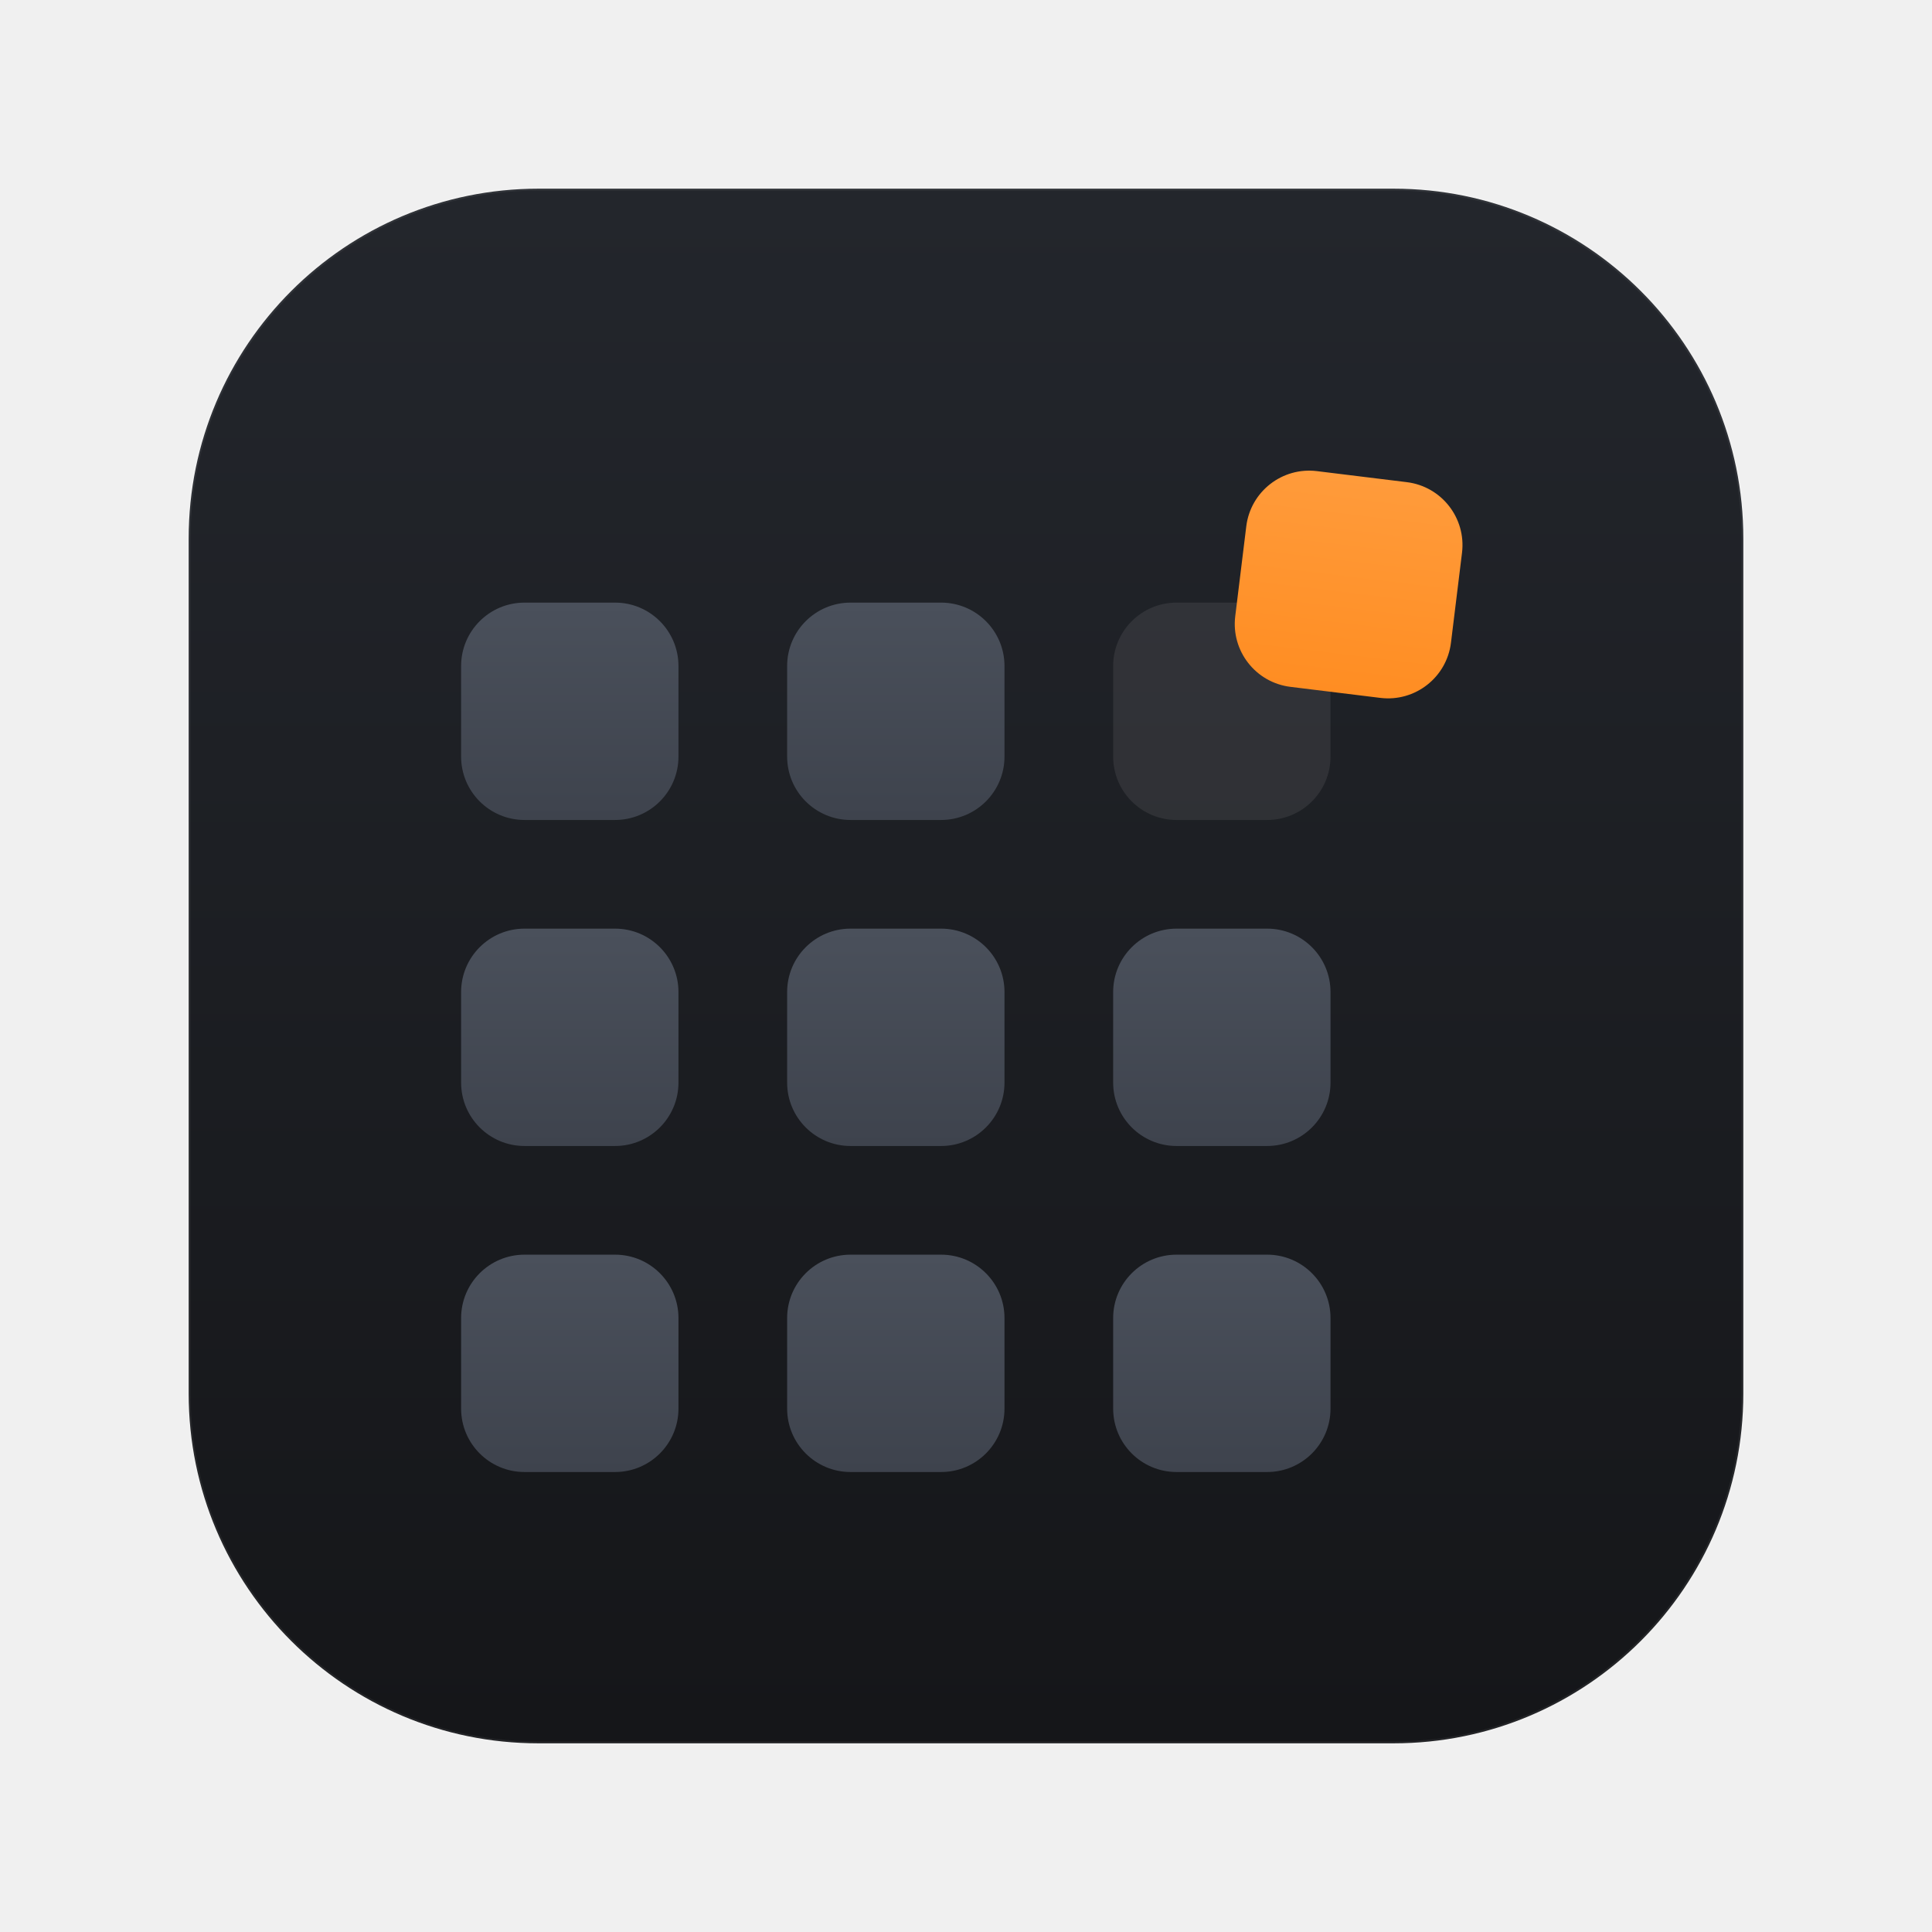
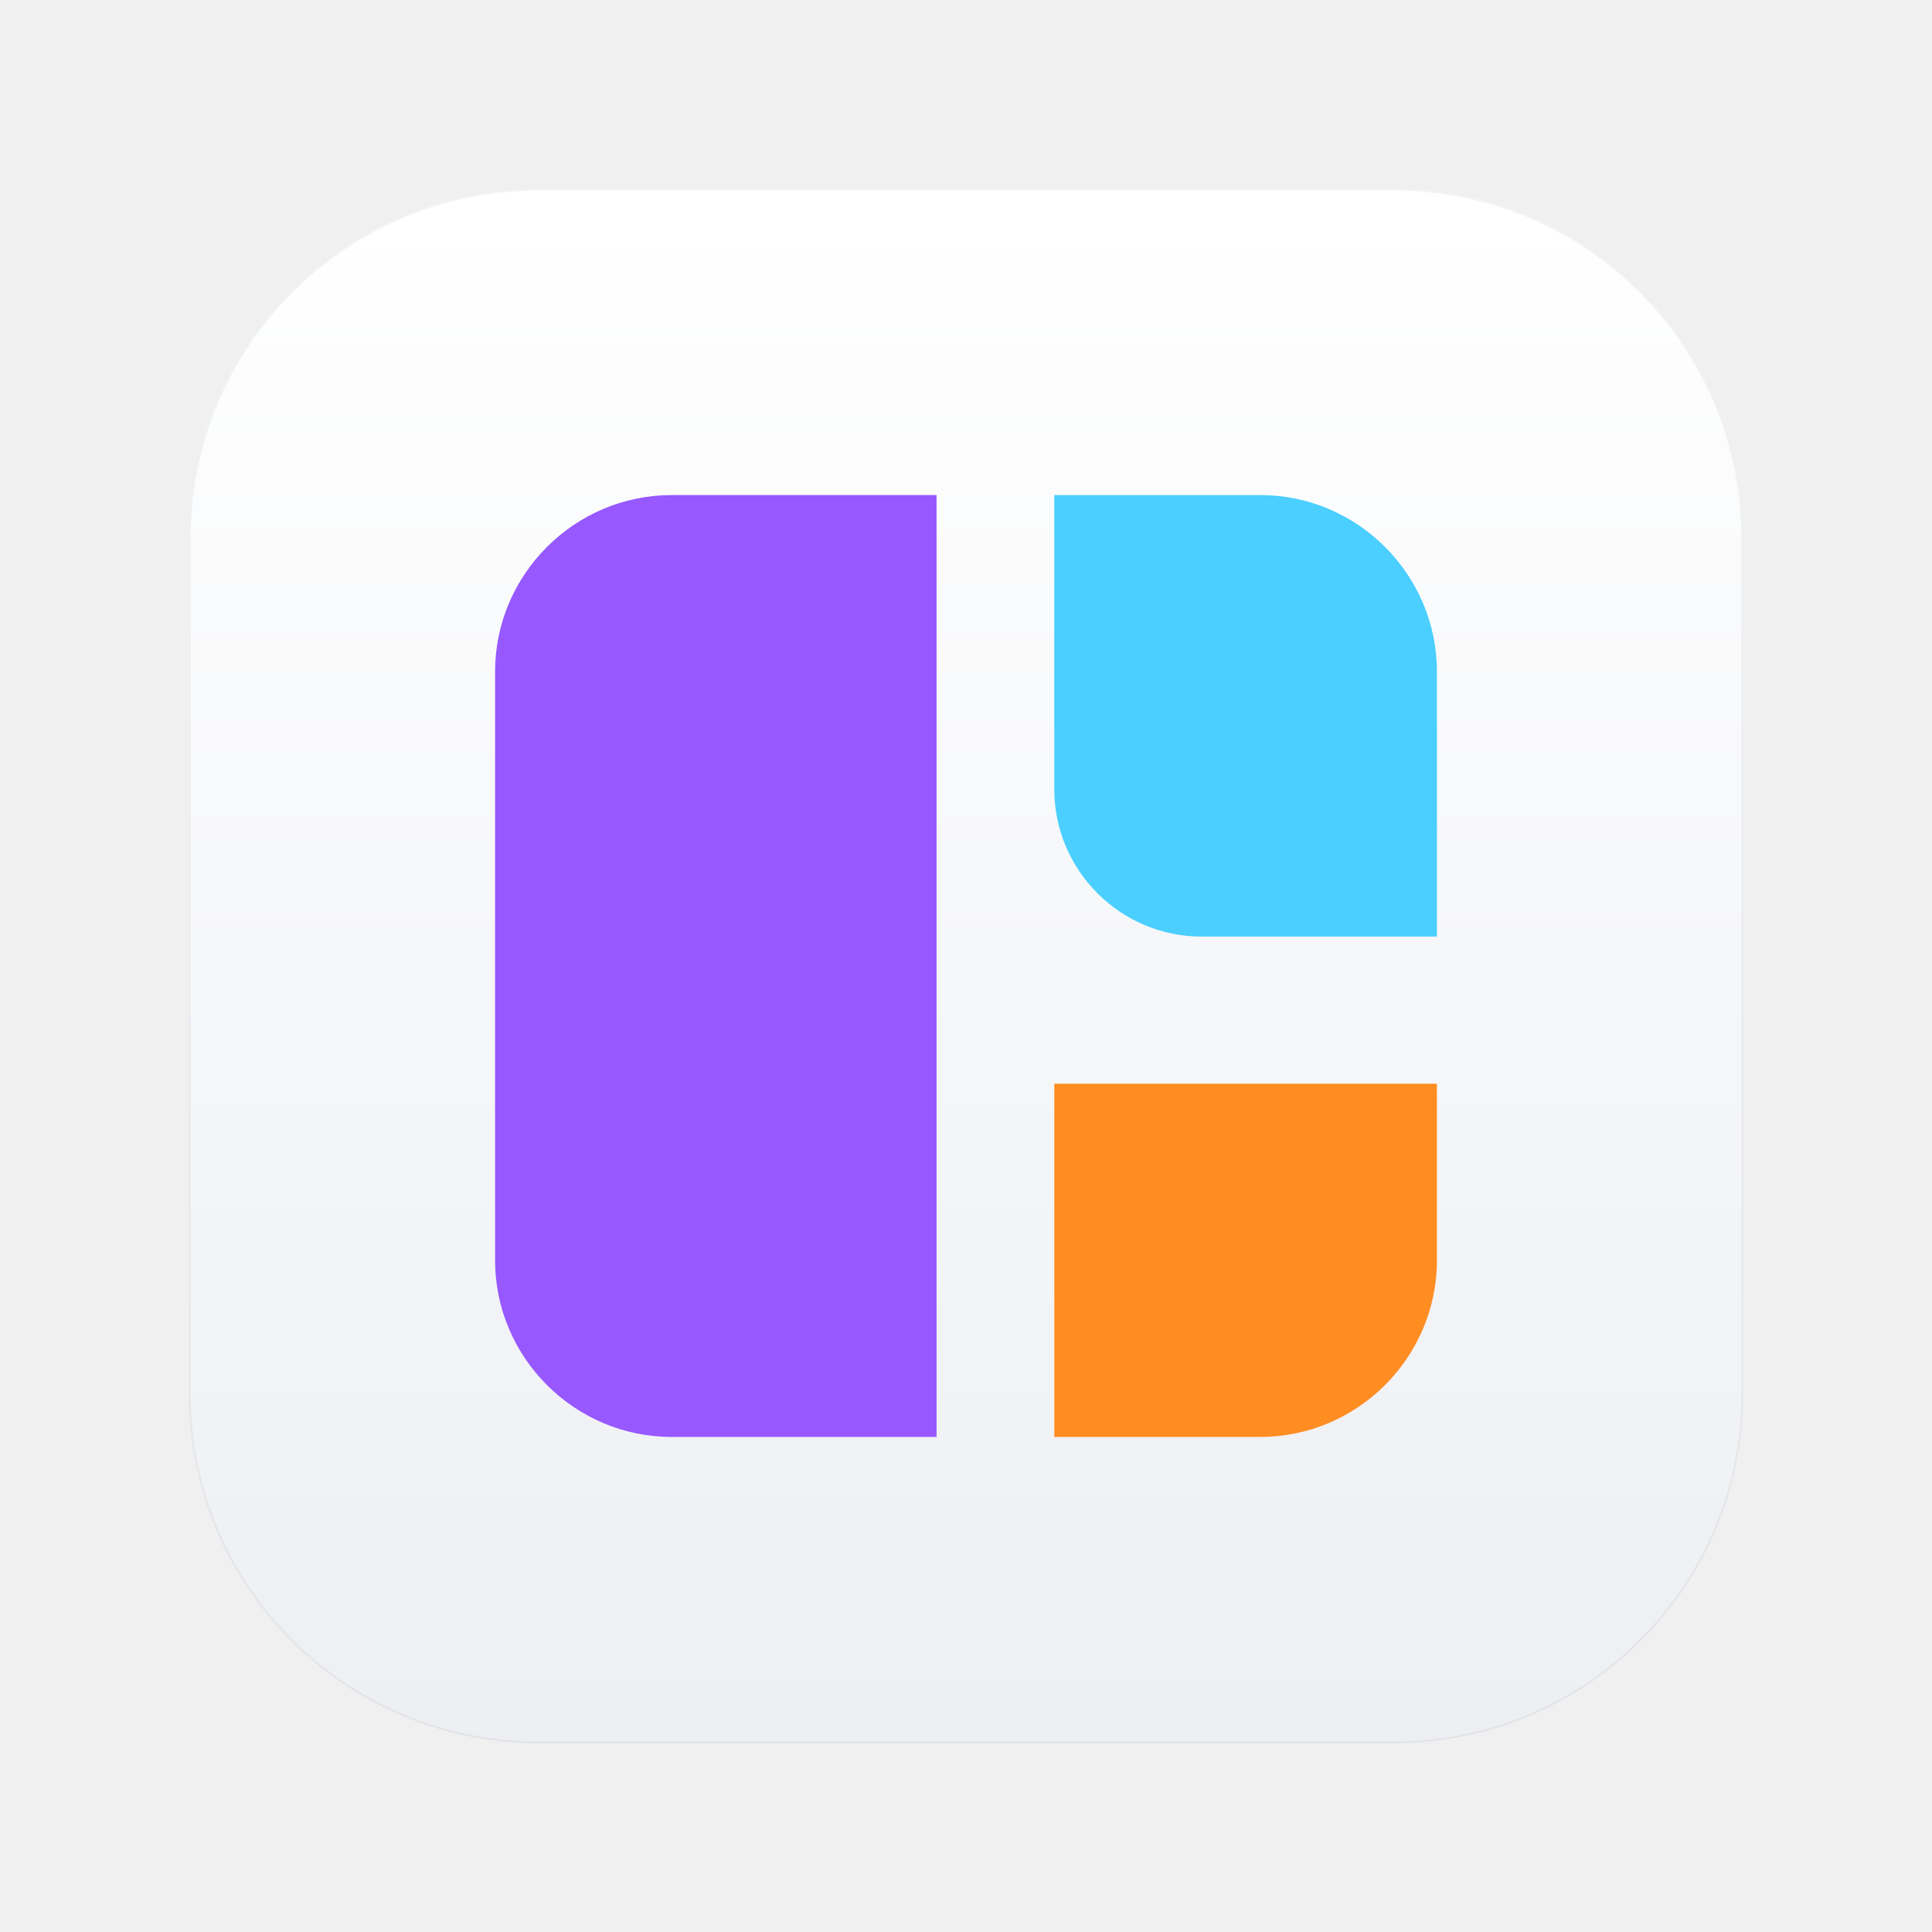
- <svg xmlns="http://www.w3.org/2000/svg" viewBox="0 0 1024 1024" width="1024" height="1024" role="img" aria-label="Unhog app icon: charcoal macOS plate with a calm grid of memory cells, one orange cell stepped out of formation">
+ <svg xmlns="http://www.w3.org/2000/svg" viewBox="0 0 1024 1024" width="1024" height="1024" role="img" aria-label="Unhog app icon: soft light macOS plate with the Relief mark — a violet RAM bar, a cyan CPU tile, and an orange energy tile forming an open square.">
  <defs>
    <linearGradient id="plate" x1="0" y1="0" x2="0" y2="1">
-       <stop offset="0" stop-color="#23262C" />
-       <stop offset="1" stop-color="#151619" />
-     </linearGradient>
-     <linearGradient id="cell" x1="0" y1="0" x2="0" y2="1">
-       <stop offset="0" stop-color="#4A505B" />
-       <stop offset="1" stop-color="#3E434D" />
-     </linearGradient>
-     <linearGradient id="culprit" x1="0" y1="0" x2="0" y2="1">
-       <stop offset="0" stop-color="#FF9B3B" />
-       <stop offset="1" stop-color="#FF8D22" />
+       <stop offset="0" stop-color="#FFFFFF" />
+       <stop offset="1" stop-color="#EDEFF3" />
    </linearGradient>
  </defs>
  <rect x="100" y="100" width="824" height="824" rx="185.4" fill="url(#plate)" />
-   <rect x="100" y="100" width="824" height="824" rx="185.4" fill="none" stroke="#FFFFFF" stroke-opacity="0.06" stroke-width="2" />
-   <g transform="translate(158 233) scale(4.8)">
-     <g fill="url(#cell)">
-       <rect x="18" y="18" width="24" height="24" rx="7" />
-       <rect x="54" y="18" width="24" height="24" rx="7" />
-       <rect x="18" y="54" width="24" height="24" rx="7" />
-       <rect x="54" y="54" width="24" height="24" rx="7" />
-       <rect x="90" y="54" width="24" height="24" rx="7" />
-       <rect x="18" y="90" width="24" height="24" rx="7" />
-       <rect x="54" y="90" width="24" height="24" rx="7" />
-       <rect x="90" y="90" width="24" height="24" rx="7" />
-     </g>
-     <rect x="90" y="18" width="24" height="24" rx="7" fill="#FFFFFF" opacity="0.08" />
-     <rect x="104" y="4" width="24" height="24" rx="7" fill="url(#culprit)" transform="rotate(7 116 16)" />
+   <rect x="100.5" y="100.5" width="823" height="823" rx="184.9" fill="none" stroke="#000000" stroke-opacity="0.05" stroke-width="1" />
+   <g transform="translate(122 122) scale(7.8)">
+     <path fill="#9758FF" d="M18 30C18 23.4 23.4 18 30 18H48V82H30C23.4 82 18 76.6 18 70V30Z" />
+     <path fill="#4ACFFF" d="M56 18H70C76.6 18 82 23.4 82 30V48H66C60.5 48 56 43.5 56 38V18Z" />
+     <path fill="#FF8D22" d="M56 58H82V70C82 76.6 76.6 82 70 82H56V58Z" />
  </g>
</svg>
